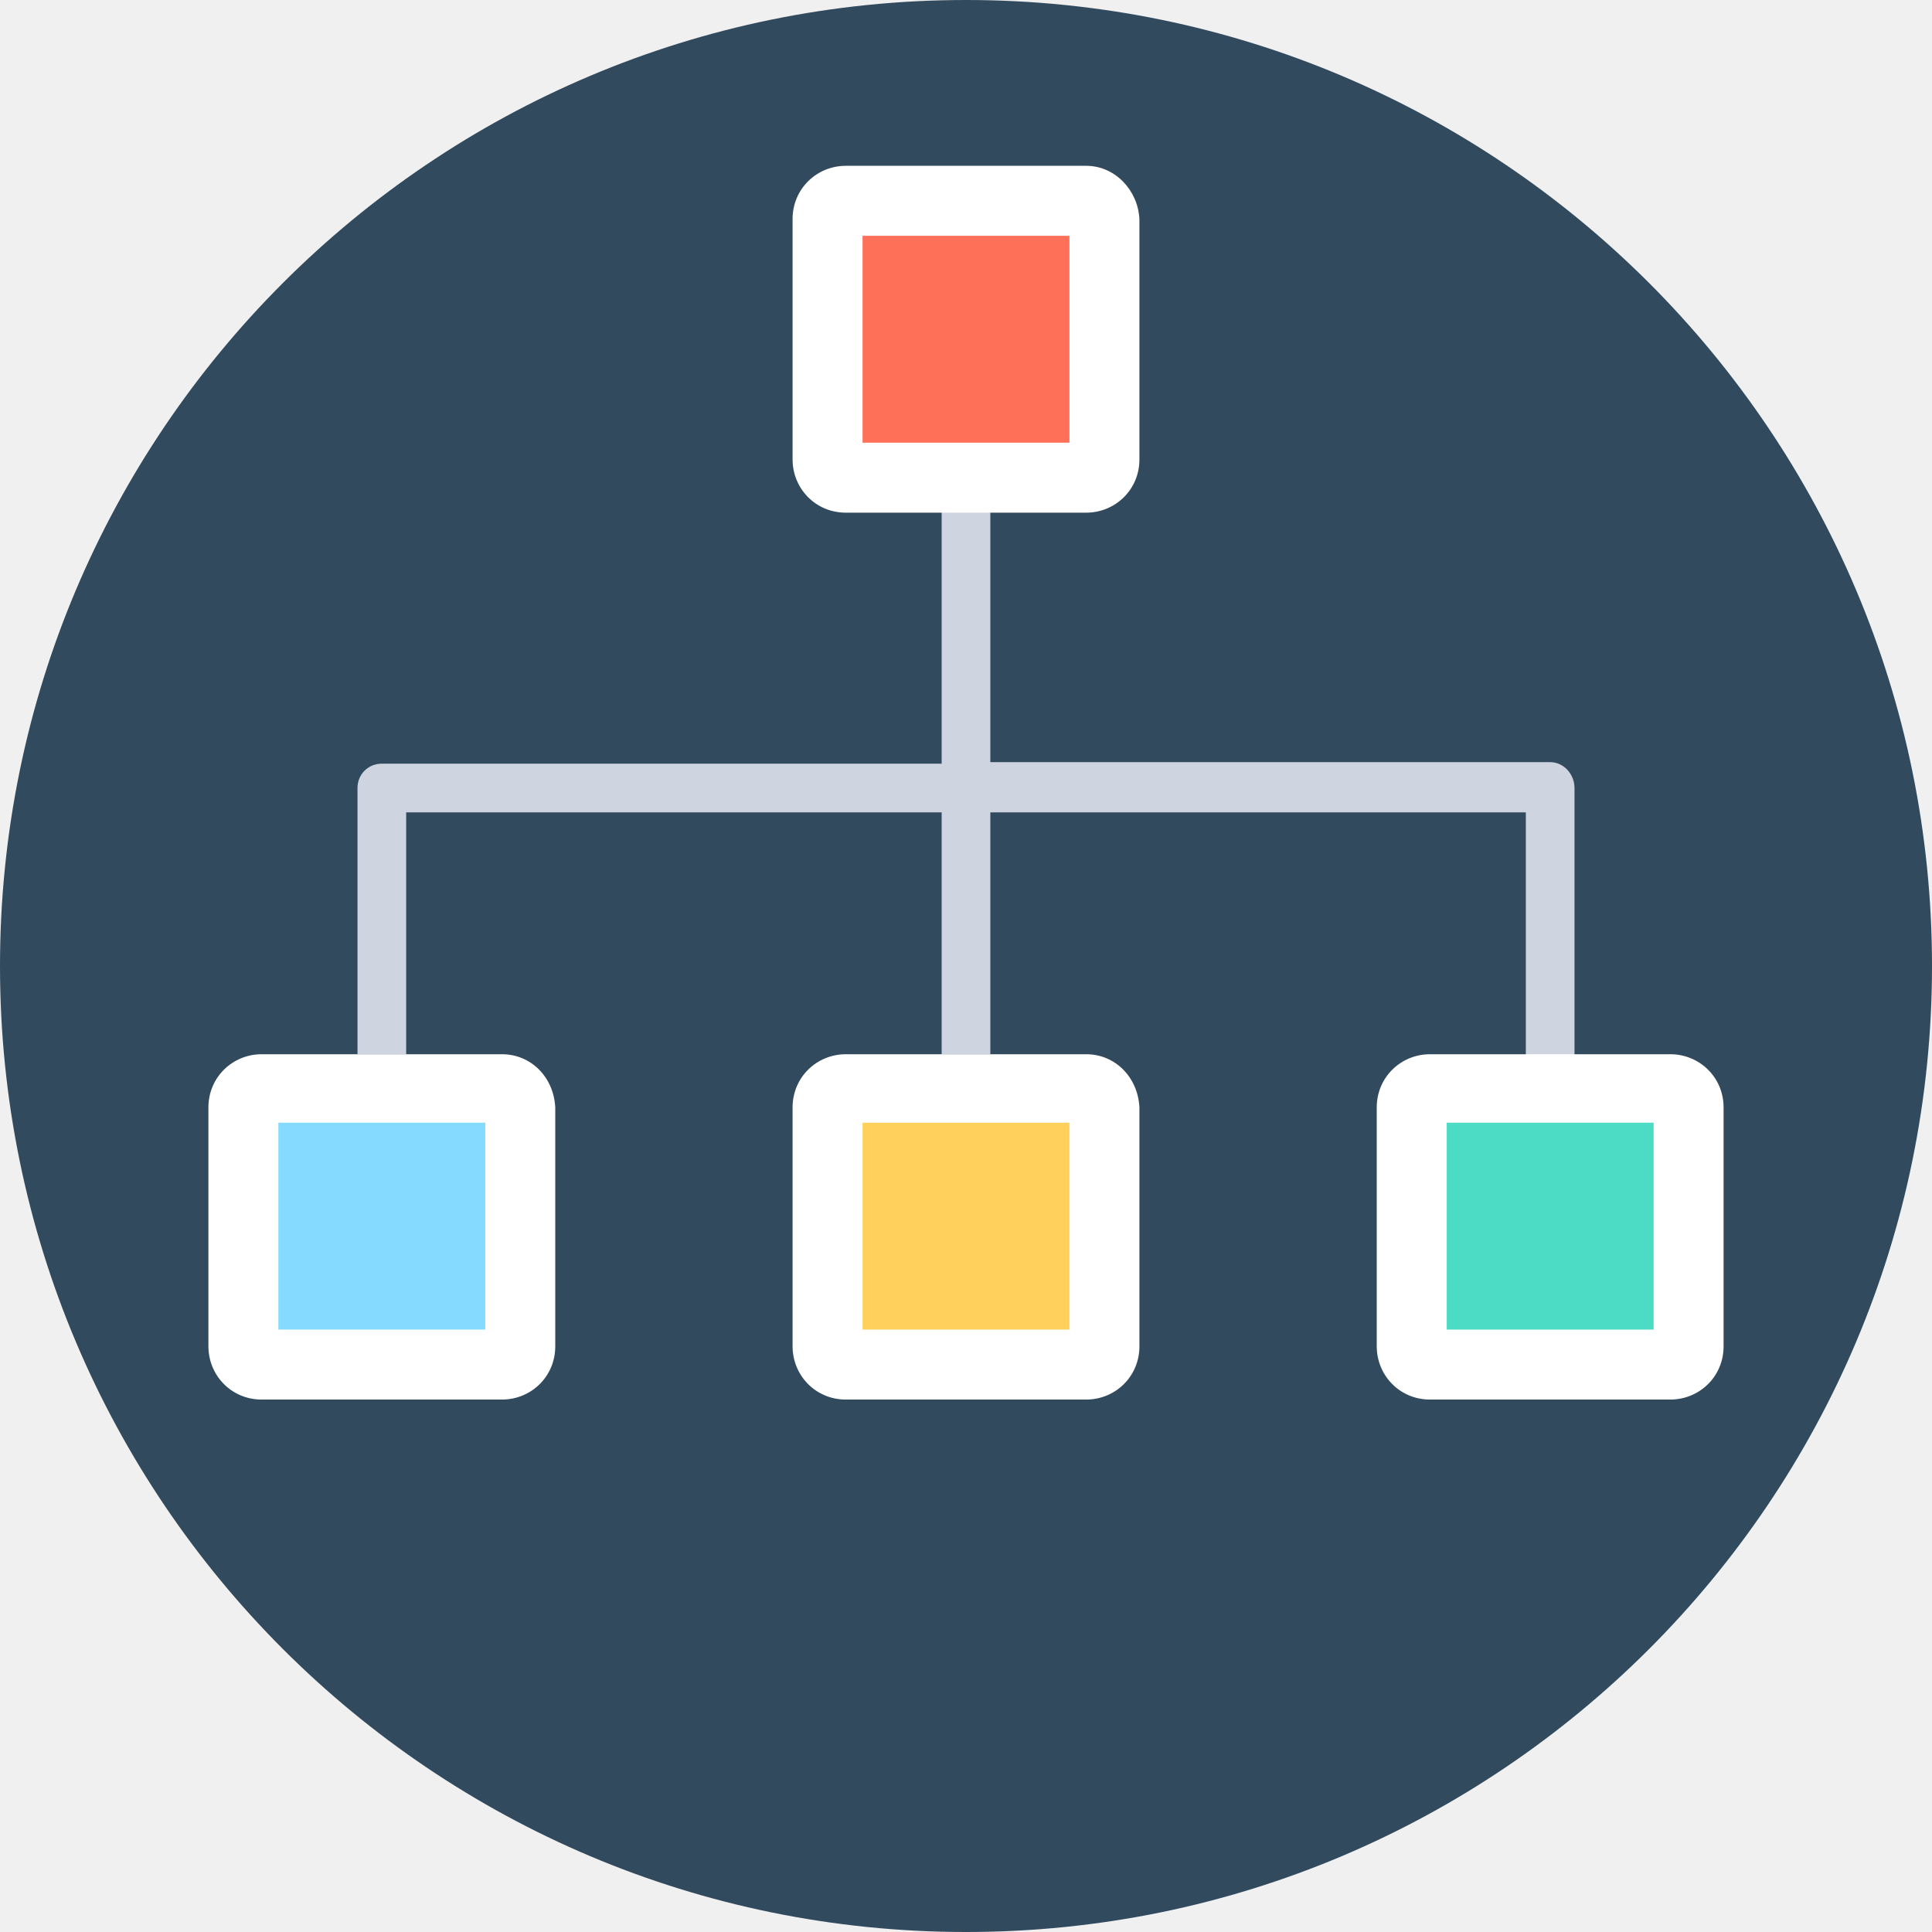
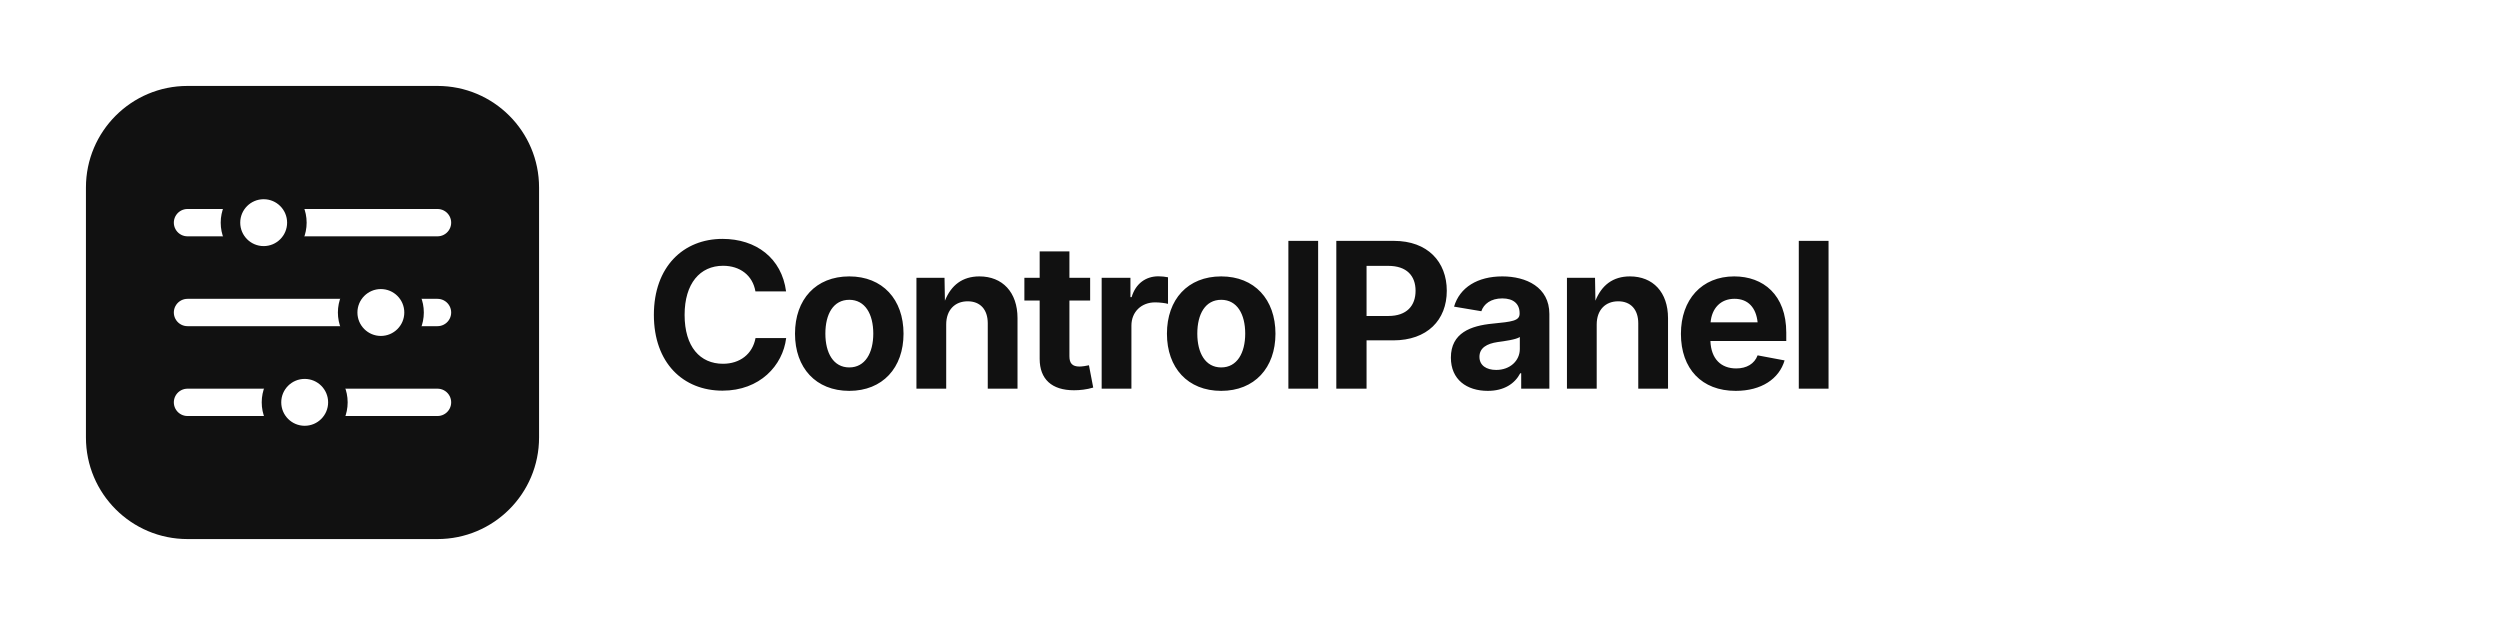
- <svg xmlns="http://www.w3.org/2000/svg" version="1.1" id="Layer_1" viewBox="0 0 508 508" xml:space="preserve">
-   <circle style="fill:#324A5E;" cx="254" cy="254" r="254" />
-   <path style="fill:#CED5E0;" d="M414,207.2v70.4h-12.8v-64H260.4v63.6h-12.8v-63.6H106.8v63.6H94v-70c0-3.6,2.8-6.4,6.4-6.4h147.2  v-66.4h12.8v66h147.2C411.2,200.4,414,203.6,414,207.2z" />
-   <g>
-     <path style="fill:#FFFFFF;" d="M285.6,43.6h-63.2c-7.6,0-14,6-14,14v63.2c0,7.6,6,14,14,14h63.2c7.6,0,14-6,14-14V57.6   C299.2,50,293.2,43.6,285.6,43.6z" />
-     <path style="fill:#FFFFFF;" d="M132,277.2H68.8c-7.6,0-14,6-14,14V354c0,7.6,6,14,14,14H132c7.6,0,14-6,14-14v-62.8   C145.6,283.2,139.6,277.2,132,277.2z" />
-     <path style="fill:#FFFFFF;" d="M285.6,277.2h-63.2c-7.6,0-14,6-14,14V354c0,7.6,6,14,14,14h63.2c7.6,0,14-6,14-14v-62.8   C299.2,283.2,293.2,277.2,285.6,277.2z" />
-     <path style="fill:#FFFFFF;" d="M439.2,277.2H376c-7.6,0-14,6-14,14V354c0,7.6,6,14,14,14h63.2c7.6,0,14-6,14-14v-62.8   C453.2,283.2,446.8,277.2,439.2,277.2z" />
+ <svg xmlns="http://www.w3.org/2000/svg" width="1280" height="320" viewBox="0 0 1280 320" role="img" aria-labelledby="title description">
+   <rect width="1280" height="320" fill="#ffffff" />
+   <g transform="translate(44 44)">
+     <rect width="232" height="232" rx="52" fill="#111111" />
+     <g fill="none" stroke="#ffffff" stroke-width="14" stroke-linecap="round">
+       <path d="M52 70H180" />
+       <path d="M52 116H180" />
+       <path d="M52 162H180" />
+     </g>
+     <g fill="#ffffff" stroke="#111111" stroke-width="10">
+       <circle cx="91" cy="70" r="17" />
+       <circle cx="151" cy="116" r="17" />
+       <circle cx="112" cy="162" r="17" />
+     </g>
  </g>
-   <rect x="226.8" y="62" style="fill:#FF7058;" width="54.4" height="54.4" />
-   <rect x="380.4" y="295.2" style="fill:#4CDBC4;" width="54.4" height="54.4" />
-   <rect x="226.8" y="295.2" style="fill:#FFD05B;" width="54.4" height="54.4" />
-   <rect x="73.2" y="295.2" style="fill:#84DBFF;" width="54.4" height="54.4" />
+   <text x="330" y="199" fill="#111111" font-family="Inter, ui-sans-serif, system-ui, -apple-system, BlinkMacSystemFont, 'Segoe UI', sans-serif" font-size="104" font-weight="650" letter-spacing="-4">ControlPanel</text>
</svg>
